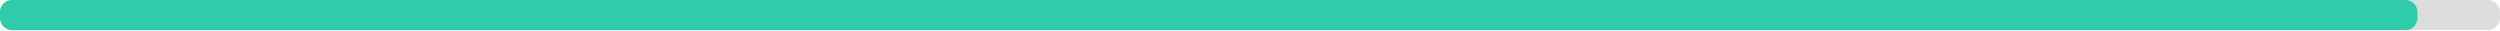
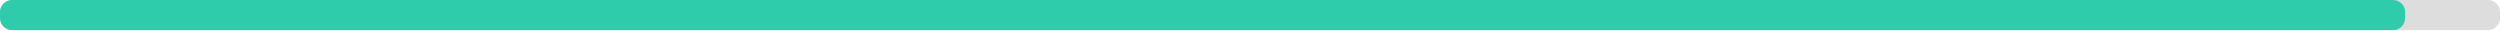
<svg xmlns="http://www.w3.org/2000/svg" width="830" height="10">
  <g>
    <rect style="fill: #ddd;" height="10" width="830" rx="4" y="0" x="0" />
-     <rect style="fill: #2eccaa;" height="10" width="802.6" rx="4" y="0" x="0" />
+     <rect style="fill: #2eccaa;" height="10" width="798.5" rx="4" y="0" x="0" />
  </g>
</svg>
